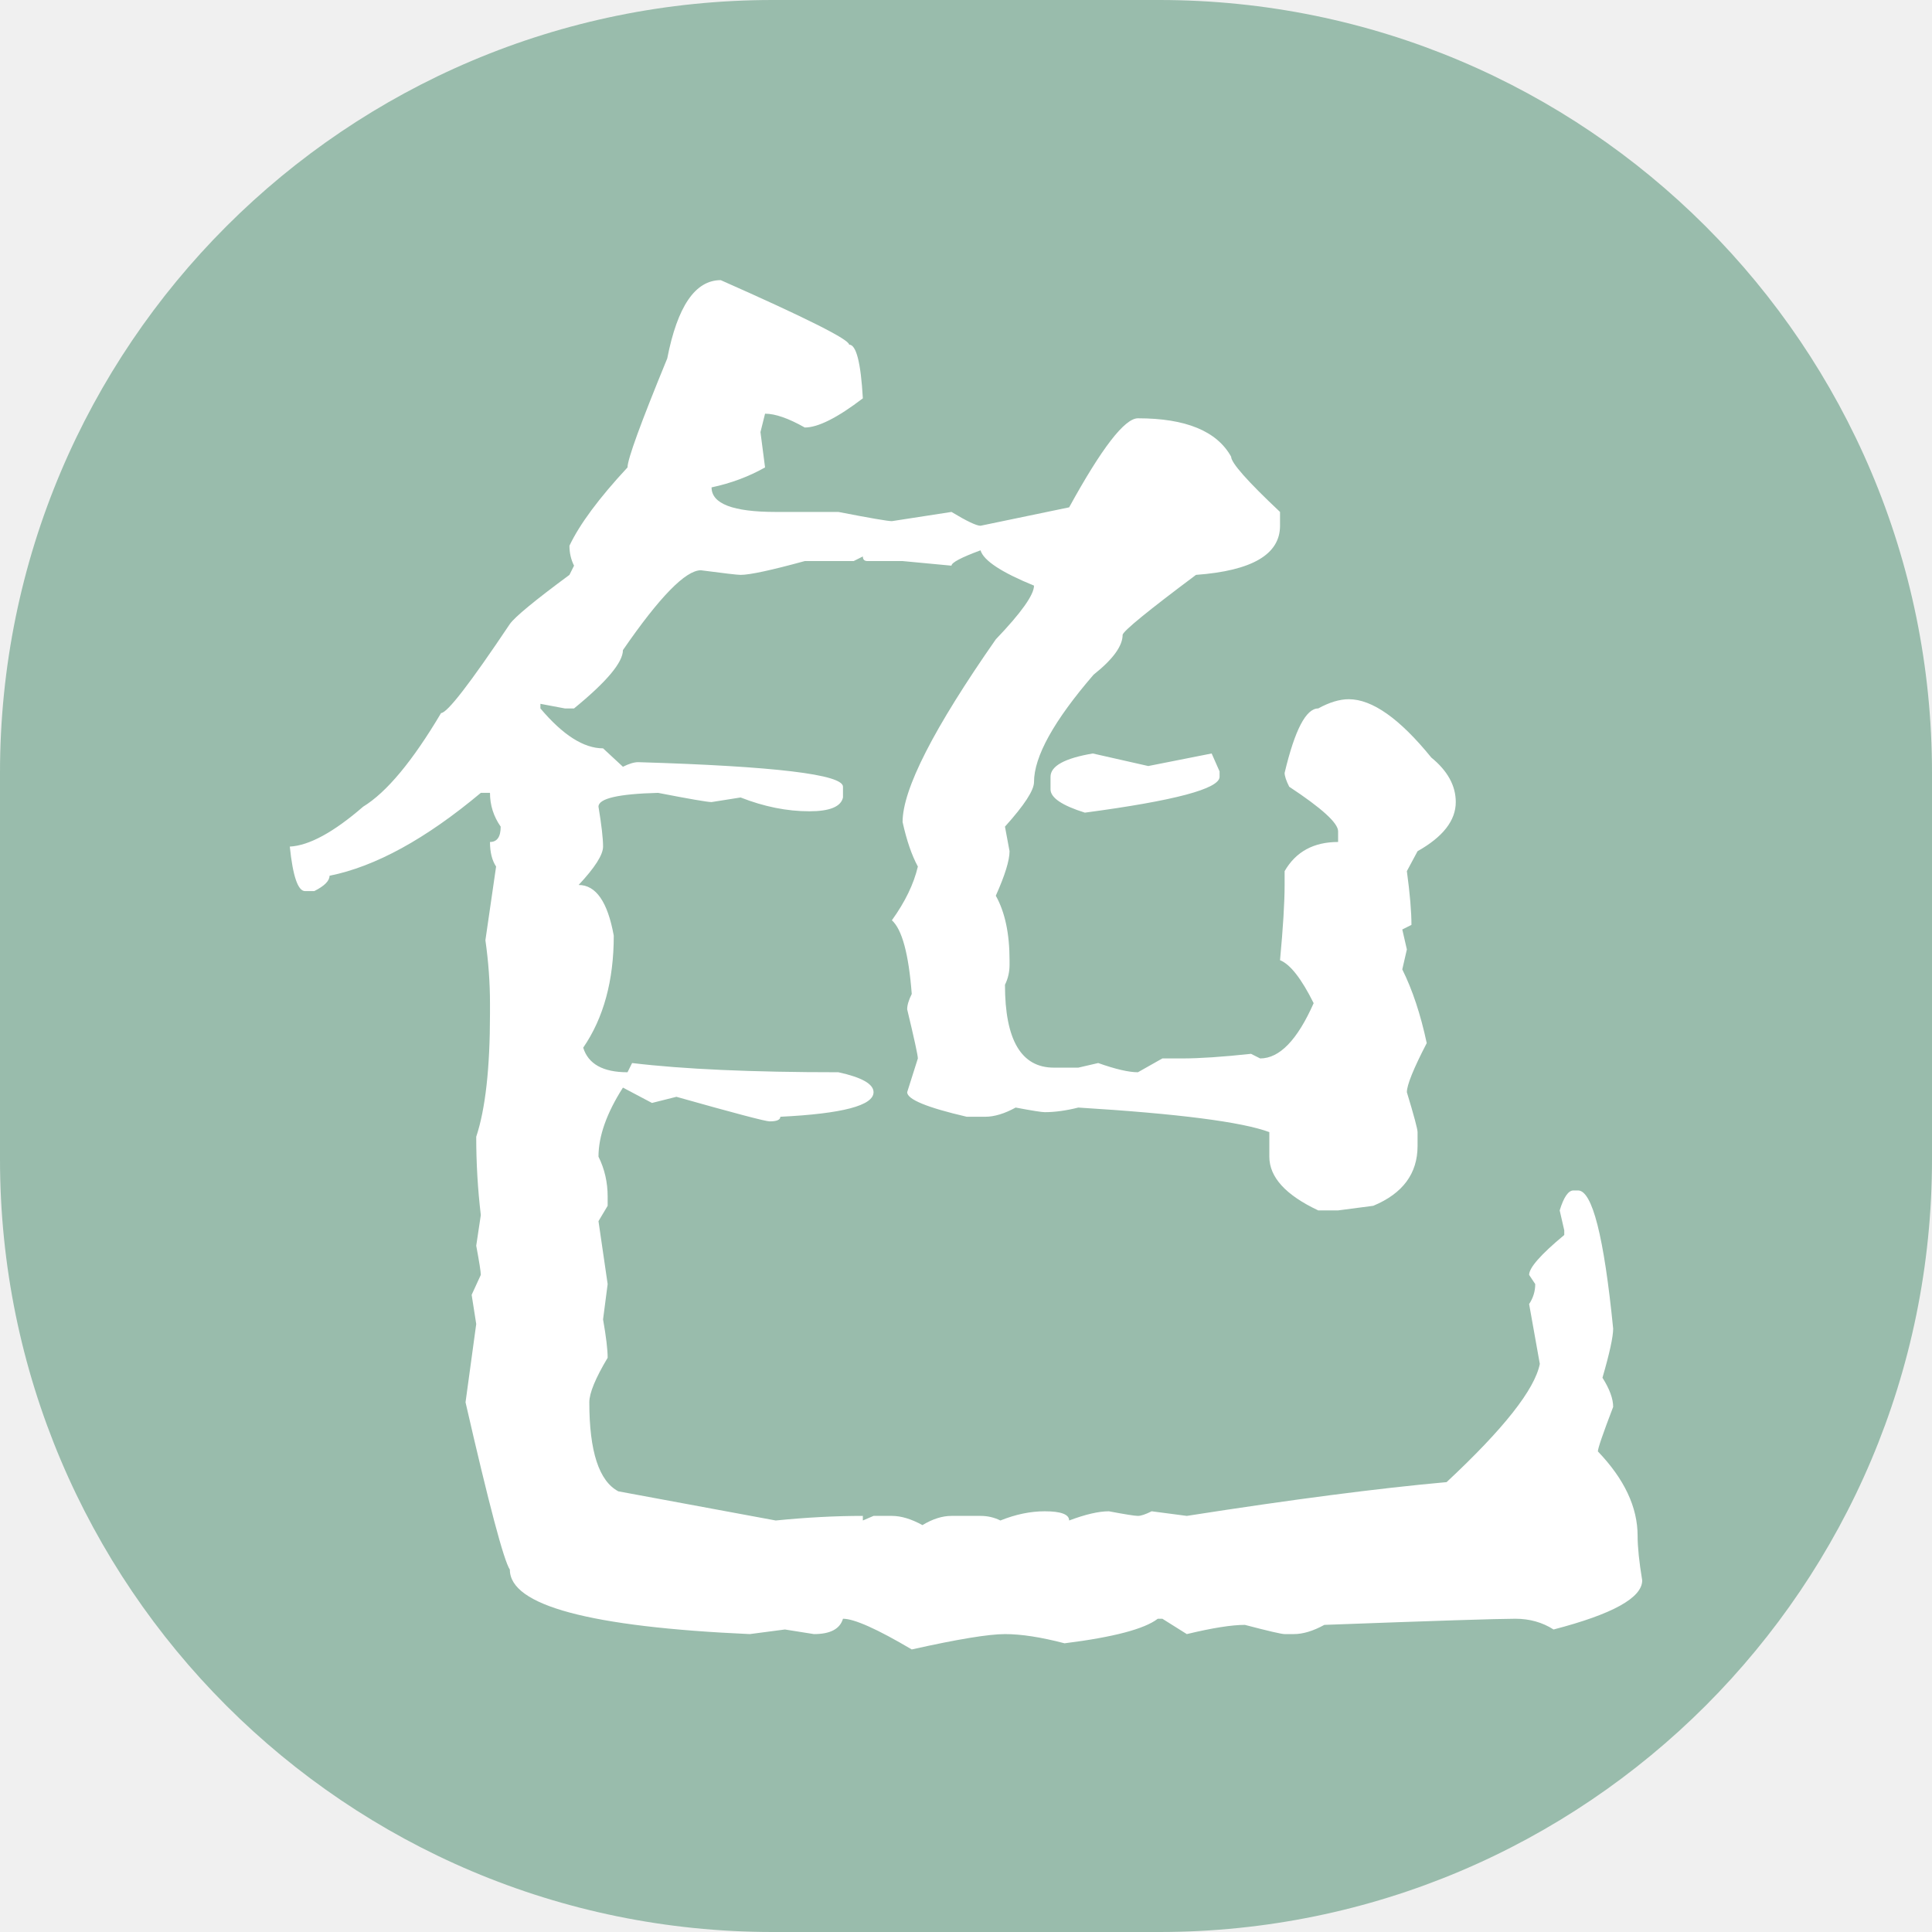
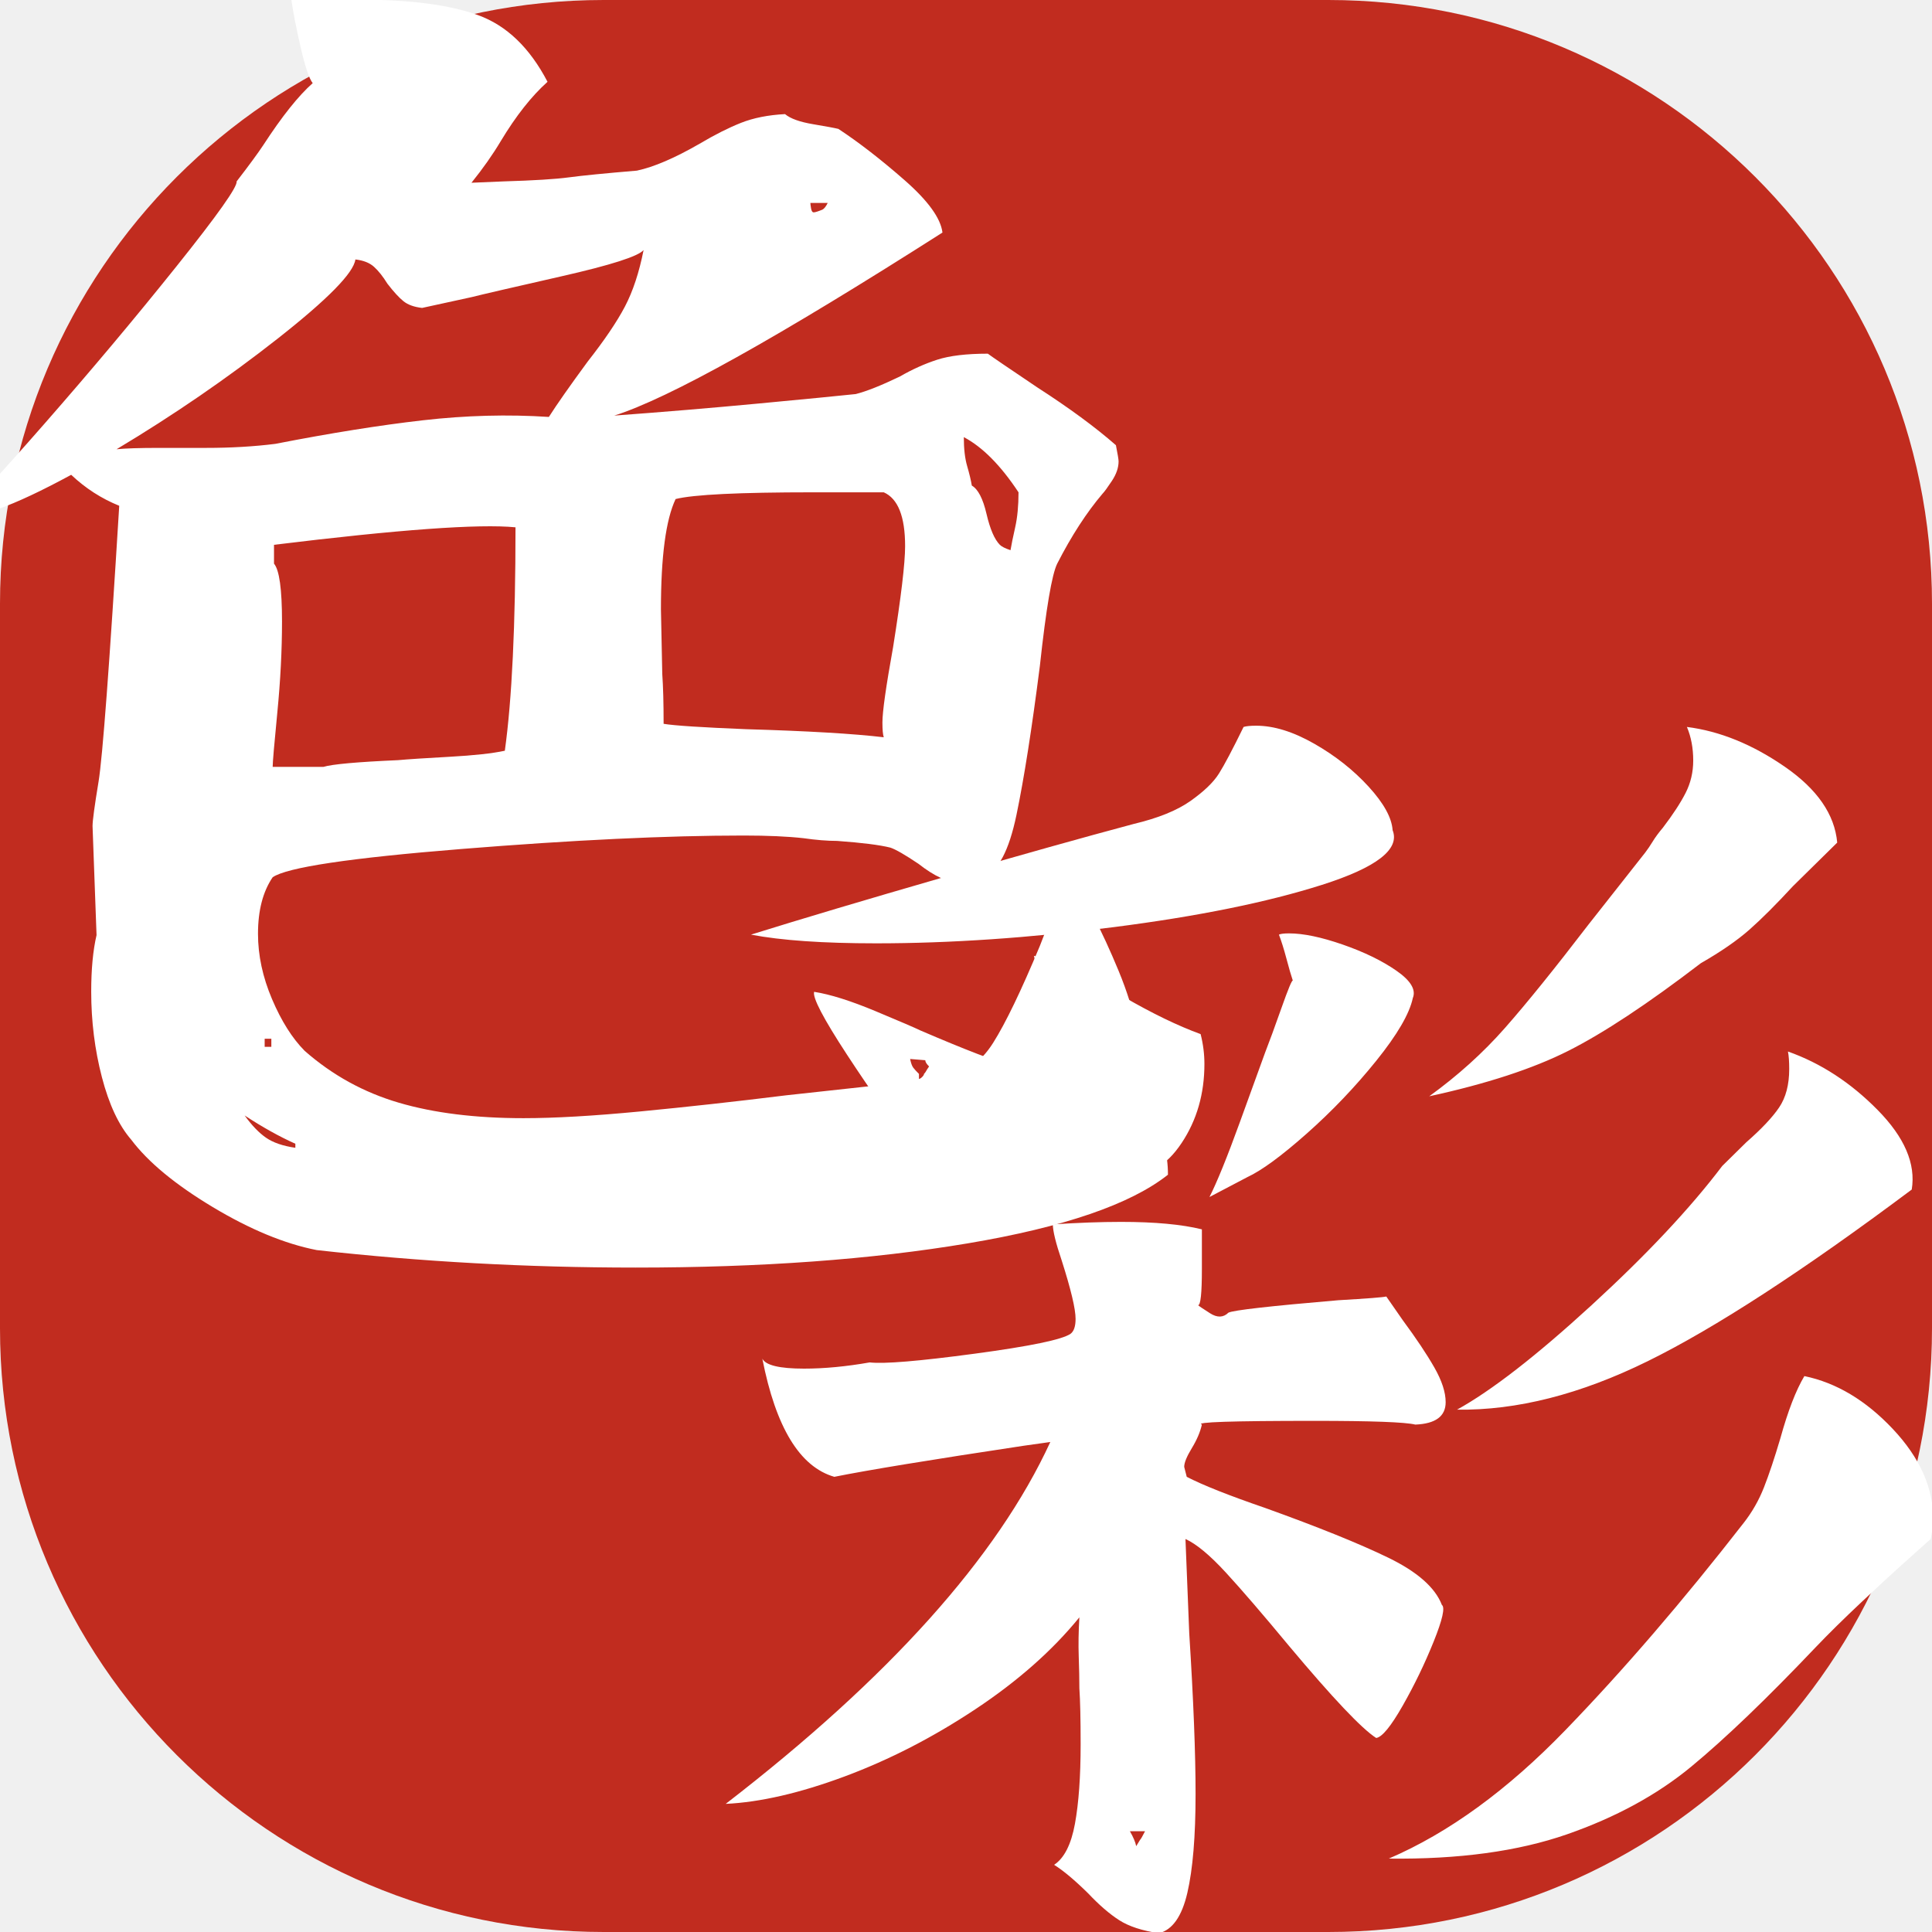
- <svg xmlns="http://www.w3.org/2000/svg" xmlns:xlink="http://www.w3.org/1999/xlink" width="200px" height="200px" viewBox="0 0 200 200" version="1.1">
-   <defs>
-     <rect id="path-1" x="0" y="0" width="200" height="200" rx="80" />
-   </defs>
-   <g id="页面-1" stroke="none" stroke-width="1" fill="none" fill-rule="evenodd">
-     <g id="home" transform="translate(-1411, -371)">
-       <g id="favicon" transform="translate(1411, 371)">
-         <mask id="mask-2" fill="white">
-           <use xlink:href="#path-1" />
-         </mask>
-         <use id="矩形" fill="#99BCAC" xlink:href="#path-1" />
-         <path d="M74.61,29 C83.469,32.92 87.898,35.145 87.898,35.674 C88.637,35.674 89.111,37.528 89.322,41.236 C86.685,43.249 84.682,44.256 83.311,44.256 C81.623,43.302 80.252,42.825 79.198,42.825 L78.723,44.732 L79.198,48.387 C77.51,49.341 75.665,50.029 73.661,50.453 C73.661,52.148 75.876,52.996 80.305,52.996 L86.791,52.996 C90.06,53.631 91.906,53.949 92.328,53.949 L98.497,52.996 C100.079,53.949 101.081,54.426 101.503,54.426 L110.678,52.519 C114.053,46.374 116.426,43.302 117.797,43.302 C122.753,43.302 125.97,44.626 127.446,47.275 C127.446,47.911 129.134,49.818 132.508,52.996 L132.508,54.426 C132.508,57.392 129.608,59.087 123.808,59.511 C118.851,63.219 116.32,65.285 116.215,65.709 C116.215,66.874 115.213,68.251 113.209,69.841 C109.096,74.608 107.04,78.316 107.04,80.964 C107.04,81.812 106.038,83.348 104.034,85.573 L104.508,88.115 C104.508,89.069 104.034,90.605 103.085,92.724 C104.034,94.419 104.508,96.644 104.508,99.398 L104.508,99.875 C104.508,100.617 104.35,101.305 104.034,101.941 C104.034,107.662 105.721,110.522 109.096,110.522 L111.627,110.522 L113.684,110.045 C115.476,110.681 116.847,110.999 117.797,110.999 L120.328,109.569 L122.384,109.569 C124.177,109.569 126.55,109.41 129.503,109.092 L130.452,109.569 C132.456,109.569 134.301,107.662 135.989,103.848 C134.723,101.305 133.563,99.822 132.508,99.398 C132.825,96.008 132.983,93.413 132.983,91.612 L132.983,90.181 C134.143,88.168 135.989,87.162 138.52,87.162 L138.52,86.05 C138.52,85.202 136.832,83.666 133.458,81.441 C133.141,80.805 132.983,80.329 132.983,80.011 C134.038,75.561 135.198,73.337 136.463,73.337 C137.623,72.701 138.678,72.383 139.627,72.383 C142.053,72.383 144.9,74.396 148.169,78.422 C149.857,79.799 150.701,81.335 150.701,83.03 C150.701,84.937 149.382,86.632 146.746,88.115 L145.638,90.181 C145.955,92.512 146.113,94.366 146.113,95.743 L145.164,96.22 L145.638,98.286 L145.164,100.352 C146.218,102.471 147.062,105.013 147.695,107.98 C146.324,110.628 145.638,112.323 145.638,113.065 C146.377,115.501 146.746,116.879 146.746,117.196 L146.746,118.627 C146.746,121.487 145.217,123.553 142.158,124.824 L138.52,125.301 L136.463,125.301 C133.089,123.712 131.401,121.858 131.401,119.739 L131.401,117.196 C128.554,116.137 121.962,115.29 111.627,114.654 C110.362,114.972 109.202,115.131 108.147,115.131 C107.831,115.131 106.829,114.972 105.141,114.654 C103.981,115.29 102.927,115.607 101.977,115.607 L100.079,115.607 C95.966,114.654 93.91,113.806 93.91,113.065 L95.017,109.569 C95.017,109.251 94.648,107.556 93.91,104.483 C93.91,104.06 94.068,103.53 94.384,102.894 C94.068,98.763 93.382,96.22 92.328,95.267 C93.699,93.36 94.595,91.506 95.017,89.705 C94.384,88.539 93.857,87.003 93.435,85.096 C93.435,81.706 96.652,75.402 103.085,66.186 C105.721,63.431 107.04,61.577 107.04,60.624 C103.665,59.246 101.819,58.028 101.503,56.969 C99.499,57.71 98.497,58.24 98.497,58.558 L93.435,58.081 L89.797,58.081 C89.48,58.081 89.322,57.922 89.322,57.604 L88.373,58.081 L83.311,58.081 C79.831,59.034 77.616,59.511 76.667,59.511 C76.35,59.511 74.979,59.352 72.554,59.034 C70.972,59.034 68.282,61.789 64.486,67.298 C64.486,68.569 62.798,70.582 59.424,73.337 L58.475,73.337 L55.944,72.86 L55.944,73.337 C58.264,76.091 60.426,77.468 62.429,77.468 L64.486,79.375 C65.119,79.057 65.646,78.899 66.068,78.899 C80.2,79.322 87.266,80.17 87.266,81.441 L87.266,82.554 C87.055,83.507 85.895,83.984 83.785,83.984 C81.465,83.984 79.092,83.507 76.667,82.554 L73.661,83.03 C73.239,83.03 71.394,82.712 68.124,82.077 C64.011,82.183 61.955,82.659 61.955,83.507 C62.271,85.414 62.429,86.791 62.429,87.639 C62.429,88.486 61.586,89.811 59.898,91.612 C61.691,91.612 62.904,93.36 63.537,96.856 C63.537,101.517 62.482,105.384 60.373,108.456 C60.9,110.151 62.429,110.999 64.96,110.999 L65.435,110.045 C70.708,110.681 77.827,110.999 86.791,110.999 C89.217,111.529 90.429,112.217 90.429,113.065 C90.429,114.442 87.213,115.29 80.78,115.607 C80.78,115.925 80.411,116.084 79.672,116.084 C79.25,116.084 76.034,115.237 70.023,113.541 L67.492,114.177 L64.486,112.588 C62.798,115.237 61.955,117.62 61.955,119.739 C62.588,121.01 62.904,122.388 62.904,123.871 L62.904,124.824 L61.955,126.413 L62.904,132.929 L62.429,136.584 C62.746,138.385 62.904,139.709 62.904,140.557 C61.638,142.675 61.006,144.212 61.006,145.165 C61.006,150.25 62.008,153.323 64.011,154.382 L80.305,157.401 C83.469,157.084 86.475,156.925 89.322,156.925 L89.322,157.401 L90.429,156.925 L92.328,156.925 C93.277,156.925 94.331,157.242 95.492,157.878 C96.546,157.242 97.548,156.925 98.497,156.925 L101.503,156.925 C102.241,156.925 102.927,157.084 103.559,157.401 C105.141,156.766 106.67,156.448 108.147,156.448 C109.834,156.448 110.678,156.766 110.678,157.401 C112.365,156.766 113.736,156.448 114.791,156.448 C116.478,156.766 117.48,156.925 117.797,156.925 C118.113,156.925 118.588,156.766 119.22,156.448 L122.859,156.925 C133.721,155.23 142.685,154.064 149.751,153.429 C155.657,147.92 158.874,143.841 159.401,141.192 L158.294,134.995 C158.716,134.359 158.927,133.67 158.927,132.929 L158.294,131.975 C158.294,131.234 159.507,129.857 161.932,127.844 L161.932,127.367 L161.458,125.301 C161.879,123.924 162.354,123.235 162.881,123.235 L163.356,123.235 C164.832,123.235 166.045,128.003 166.994,137.537 C166.994,138.385 166.625,140.08 165.887,142.622 C166.625,143.788 166.994,144.794 166.994,145.642 C165.94,148.396 165.412,149.932 165.412,150.25 C168.154,153.111 169.525,156.024 169.525,158.99 C169.525,160.156 169.684,161.692 170,163.599 C170,165.4 166.942,167.095 160.825,168.684 C159.665,167.943 158.347,167.572 156.87,167.572 C155.077,167.572 148.486,167.784 137.096,168.207 C135.936,168.843 134.881,169.161 133.932,169.161 L132.983,169.161 C132.667,169.161 131.296,168.843 128.87,168.207 C127.499,168.207 125.495,168.525 122.859,169.161 L120.328,167.572 L119.853,167.572 C118.482,168.631 115.266,169.479 110.203,170.114 C107.778,169.479 105.721,169.161 104.034,169.161 C102.347,169.161 99.13,169.691 94.384,170.75 C90.798,168.631 88.426,167.572 87.266,167.572 C86.949,168.631 85.947,169.161 84.26,169.161 L81.254,168.684 L77.616,169.161 C61.058,168.419 52.78,166.195 52.78,162.487 C52.147,161.533 50.618,155.759 48.192,145.165 L49.299,137.061 L48.825,134.041 L49.774,131.975 C49.774,131.658 49.616,130.651 49.299,128.956 L49.774,125.778 C49.458,123.129 49.299,120.428 49.299,117.673 C50.249,114.813 50.723,110.575 50.723,104.96 L50.723,103.848 C50.723,101.729 50.565,99.557 50.249,97.332 L51.356,89.705 C50.934,89.069 50.723,88.221 50.723,87.162 C51.461,87.162 51.831,86.632 51.831,85.573 C51.092,84.513 50.723,83.348 50.723,82.077 L49.774,82.077 C44.079,86.844 38.859,89.705 34.113,90.658 C34.113,91.188 33.586,91.717 32.531,92.247 L31.582,92.247 C30.844,92.247 30.316,90.711 30,87.639 C32.004,87.533 34.535,86.156 37.593,83.507 C40.019,82.024 42.708,78.793 45.661,73.813 C46.294,73.813 48.667,70.741 52.78,64.596 C53.307,63.855 55.363,62.16 58.949,59.511 L59.424,58.558 C59.107,57.922 58.949,57.233 58.949,56.492 C60.004,54.267 62.008,51.566 64.96,48.387 C64.96,47.54 66.331,43.779 69.073,37.105 C70.128,31.702 71.974,29 74.61,29 Z M113.125,78 L118.867,79.299 L125.43,78 L126.25,79.856 L126.25,80.413 C126.25,81.65 121.602,82.888 112.305,84.125 C109.935,83.383 108.75,82.578 108.75,81.712 L108.75,80.413 C108.75,79.299 110.208,78.495 113.125,78 Z" id="形状" fill="#FFFFFF" fill-rule="nonzero" mask="url(#mask-2)" />
-       </g>
-     </g>
+ <svg xmlns="http://www.w3.org/2000/svg" width="512px" height="512px" viewBox="0 0 512 512" version="1.1">
+   <g id="favicon" stroke="none" stroke-width="1" fill="none" fill-rule="evenodd">
+     <rect id="base" fill="#C12C1F" x="0" y="0" width="512" height="512" rx="160" />
+     <path d="M-10.48,136.175 C-8.123,134.51 -0.697,126.544 11.796,112.277 C24.29,98.009 35.958,84.098 46.802,70.544 C57.645,56.99 62.949,49.5 62.713,48.073 C66.014,43.793 68.371,40.582 69.785,38.442 C74.735,30.833 79.096,25.364 82.868,22.035 C81.925,20.846 80.864,17.695 79.686,12.582 C78.507,7.47 77.682,3.249 77.211,-0.08 L95.597,-0.08 C108.798,-0.08 119.17,1.287 126.713,4.022 C134.257,6.757 140.386,12.642 145.1,21.678 C140.857,25.483 136.732,30.714 132.724,37.372 C130.603,40.939 128.01,44.625 124.945,48.43 L133.432,48.073 C141.446,47.835 147.222,47.478 150.758,47.003 C154.293,46.527 160.305,45.933 168.791,45.219 C173.27,44.268 178.809,41.89 185.41,38.086 C189.417,35.708 193.071,33.865 196.371,32.557 C199.671,31.249 203.561,30.476 208.039,30.238 C209.454,31.427 211.929,32.319 215.465,32.914 C219.001,33.508 221.24,33.924 222.183,34.162 C227.605,37.729 233.439,42.247 239.686,47.716 C245.933,53.185 249.292,57.822 249.763,61.627 C206.154,89.449 177.159,105.619 162.78,110.137 C175.745,109.185 188.533,108.115 201.144,106.926 C213.756,105.737 222.301,104.905 226.78,104.43 C229.608,103.716 233.498,102.171 238.448,99.793 C241.748,97.89 245.049,96.404 248.349,95.334 C251.649,94.264 256.128,93.729 261.785,93.729 C262.728,94.442 267.089,97.415 274.868,102.646 C283.354,108.115 290.308,113.228 295.73,117.984 C296.201,120.362 296.437,121.788 296.437,122.264 C296.437,123.928 295.848,125.652 294.669,127.436 C293.491,129.219 292.665,130.349 292.194,130.824 C287.951,135.818 283.944,142.001 280.172,149.372 C278.758,152.226 277.225,161.262 275.575,176.481 C273.454,193.126 271.391,206.264 269.387,215.895 C267.384,225.525 264.496,230.935 260.724,232.124 C257.896,233.313 255.774,233.907 254.36,233.907 C251.295,233.907 247.642,232.243 243.398,228.914 C239.863,226.536 237.387,225.109 235.973,224.633 C233.144,223.92 228.43,223.326 221.829,222.85 C219.236,222.85 216.29,222.612 212.99,222.137 C208.747,221.661 203.443,221.423 197.078,221.423 C176.805,221.423 151.877,222.612 122.293,224.99 C92.71,227.368 76.032,229.865 72.26,232.481 C69.667,236.285 68.371,241.279 68.371,247.461 C68.371,253.168 69.608,258.935 72.084,264.761 C74.559,270.587 77.446,275.164 80.747,278.493 C88.054,284.914 96.363,289.491 105.675,292.226 C114.986,294.96 126.006,296.328 138.735,296.328 C146.986,296.328 157.299,295.733 169.675,294.544 C182.05,293.355 194.956,291.928 208.393,290.264 C234.794,287.41 248.702,285.865 250.117,285.627 C255.538,284.676 259.899,281.585 263.2,276.353 C266.5,271.122 270.625,262.561 275.575,250.672 C276.99,246.867 279.583,240.684 283.354,232.124 C287.597,238.069 291.958,246.451 296.437,257.27 C300.916,268.09 303.155,278.731 303.155,289.194 C304.57,292.999 305.513,295.376 305.984,296.328 C306.927,298.706 307.752,301.083 308.459,303.461 C309.166,305.839 309.52,308.455 309.52,311.309 C299.619,319.156 281.94,325.219 256.481,329.5 C231.023,333.78 201.675,335.92 168.437,335.92 C139.678,335.92 111.509,334.374 83.929,331.283 C75.443,329.619 66.249,325.814 56.349,319.869 C46.448,313.924 39.258,307.979 34.78,302.035 C31.479,298.23 28.886,292.701 27.001,285.449 C25.115,278.196 24.172,270.646 24.172,262.799 C24.172,256.854 24.643,251.861 25.586,247.818 L24.526,218.926 C24.526,217.5 25.056,213.576 26.117,207.156 C27.177,200.735 29.004,176.362 31.597,134.035 C26.883,132.132 22.64,129.398 18.868,125.831 C3.074,134.391 -6.708,137.839 -10.48,136.175 L-10.48,136.175 Z M214.758,53.78 C214.758,54.018 214.817,54.493 214.934,55.207 C215.052,55.92 215.288,56.277 215.642,56.277 C215.995,56.277 216.761,56.039 217.94,55.563 C218.411,55.326 218.883,54.731 219.354,53.78 L214.758,53.78 L214.758,53.78 Z M30.89,119.054 C33.247,118.816 37.019,118.697 42.205,118.697 C43.855,118.697 47.98,118.697 54.581,118.697 C61.181,118.697 67.31,118.34 72.968,117.627 C87.583,114.774 100.607,112.693 112.039,111.385 C123.472,110.077 134.61,109.78 145.454,110.493 C147.575,107.164 150.993,102.289 155.708,95.869 C160.187,90.162 163.487,85.287 165.608,81.245 C167.73,77.202 169.38,72.209 170.559,66.264 C169.144,67.928 161.896,70.247 148.813,73.219 C135.73,76.192 127.774,78.035 124.945,78.748 L111.863,81.602 C109.741,81.364 108.091,80.769 106.912,79.818 C105.734,78.867 104.319,77.321 102.669,75.181 C101.491,73.279 100.312,71.793 99.133,70.723 C97.955,69.652 96.305,68.999 94.183,68.761 C93.712,72.328 86.817,79.343 73.498,89.805 C60.179,100.268 45.977,110.018 30.89,119.054 L30.89,119.054 Z M255.421,115.844 C255.421,118.935 255.715,121.491 256.305,123.512 C256.894,125.534 257.306,127.258 257.542,128.684 C259.192,129.635 260.489,132.132 261.432,136.175 C262.375,140.217 263.553,142.952 264.968,144.379 C265.439,144.854 266.382,145.33 267.796,145.805 C268.032,144.379 268.444,142.357 269.034,139.742 C269.623,137.126 269.918,134.035 269.918,130.468 C265.203,123.334 260.371,118.459 255.421,115.844 L255.421,115.844 Z M175.863,191.818 C178.691,192.294 185.999,192.769 197.785,193.245 C214.05,193.72 226.19,194.434 234.205,195.385 C233.969,194.672 233.851,193.364 233.851,191.461 C233.851,188.608 234.794,181.95 236.68,171.487 C238.802,158.171 239.863,149.253 239.863,144.735 C239.863,136.888 237.977,132.132 234.205,130.468 L215.465,130.468 C195.899,130.468 183.759,131.062 179.045,132.251 C176.452,137.72 175.155,147.47 175.155,161.5 L175.509,178.621 C175.745,181.95 175.863,186.349 175.863,191.818 L175.863,191.818 Z M85.697,203.232 C88.054,202.519 94.654,201.924 105.498,201.449 C108.091,201.211 112.629,200.914 119.111,200.557 C125.594,200.2 130.485,199.665 133.785,198.952 C135.671,185.398 136.614,165.661 136.614,139.742 C126.949,138.79 105.616,140.336 72.614,144.379 L72.614,149.372 C74.028,151.037 74.735,156.149 74.735,164.71 C74.735,172.319 74.323,180.345 73.498,188.786 C72.673,197.228 72.26,202.043 72.26,203.232 L85.697,203.232 L85.697,203.232 Z M64.835,295.614 C66.721,298.23 68.607,300.192 70.492,301.5 C72.378,302.807 74.971,303.699 78.271,304.175 L78.271,303.105 C74.028,301.202 69.549,298.706 64.835,295.614 L64.835,295.614 Z M70.139,277.423 L71.907,277.423 L71.907,275.283 L70.139,275.283 L70.139,277.423 Z" id="se" fill="#FFFFFF" fill-rule="nonzero" />
+     <path d="M369.056,220.003 C371.065,225.056 364.817,229.89 350.312,234.503 C335.807,239.117 317.397,242.852 295.082,245.708 C272.766,248.564 251.79,249.993 232.153,249.993 C218.094,249.993 207.048,249.224 199.015,247.686 C212.404,243.511 229.363,238.458 249.893,232.526 C270.423,226.594 287.271,221.87 300.437,218.355 C306.909,216.817 311.929,214.785 315.5,212.258 C319.07,209.732 321.581,207.315 323.031,205.008 C324.482,202.701 326.658,198.582 329.558,192.65 C330.228,192.43 331.344,192.32 332.906,192.32 C337.592,192.32 342.724,193.913 348.303,197.099 C353.882,200.284 358.68,204.074 362.697,208.468 C366.713,212.862 368.833,216.707 369.056,220.003 L369.056,220.003 Z M486.881,223.298 C486.881,223.298 482.976,227.143 475.165,234.833 C470.702,239.666 466.853,243.511 463.617,246.367 C460.381,249.224 456.086,252.19 450.73,255.265 C436.671,266.031 424.956,273.776 415.584,278.499 C406.211,283.223 393.938,287.232 378.764,290.528 C386.351,285.035 393.045,278.994 398.847,272.402 C404.649,265.811 412.013,256.693 420.939,245.049 L436.002,225.935 C436.671,225.056 437.341,224.067 438.01,222.969 C438.68,221.87 439.572,220.662 440.688,219.344 C443.366,215.828 445.374,212.753 446.713,210.116 C448.052,207.48 448.722,204.623 448.722,201.548 C448.722,198.252 448.164,195.286 447.048,192.65 C455.751,193.748 464.398,197.263 472.989,203.195 C481.581,209.127 486.211,215.828 486.881,223.298 L486.881,223.298 Z M338.931,247.686 C339.377,247.466 340.27,247.356 341.609,247.356 C345.402,247.356 350.144,248.345 355.835,250.322 C361.525,252.299 366.267,254.606 370.061,257.243 C373.854,259.879 375.305,262.296 374.412,264.493 C373.519,268.667 370.284,274.215 364.705,281.136 C359.126,288.056 352.989,294.483 346.295,300.415 C339.6,306.347 334.356,310.192 330.563,311.949 L320.521,317.222 C322.529,313.267 325.207,306.676 328.554,297.449 C331.902,288.221 334.133,282.069 335.249,278.994 C336.365,276.137 337.815,272.183 339.6,267.129 C341.386,262.076 342.39,259.66 342.613,259.879 C342.167,258.561 341.609,256.639 340.939,254.112 C340.27,251.585 339.6,249.443 338.931,247.686 L338.931,247.686 Z M291.399,298.437 C290.953,296.46 288.387,289.759 283.701,278.334 C278.122,265.811 274.886,257.462 273.994,253.288 C278.68,254.826 286.602,258.451 297.759,264.163 C305.346,268.558 312.153,271.853 318.178,274.05 C318.847,276.687 319.182,279.323 319.182,281.96 C319.182,289.869 317.174,296.845 313.157,302.886 C309.14,308.928 304.565,311.51 299.433,310.631 C299.433,310.851 298.485,309.038 296.588,305.193 C294.691,301.348 292.962,299.097 291.399,298.437 L291.399,298.437 Z M256.253,320.847 C255.36,321.287 251.399,316.893 244.37,307.665 C237.341,298.437 230.702,289.045 224.454,279.488 C218.206,269.931 215.305,264.383 215.751,262.845 C219.991,263.504 225.402,265.207 231.985,267.953 C238.568,270.7 242.529,272.402 243.868,273.062 C256.141,278.334 264.175,281.41 267.969,282.289 C269.754,286.463 270.646,291.187 270.646,296.46 C270.646,303.051 269.252,308.764 266.462,313.597 C263.673,318.431 260.27,320.847 256.253,320.847 L256.253,320.847 Z M462.78,302.722 C466.797,299.206 469.698,296.131 471.483,293.494 C473.268,290.858 474.161,287.452 474.161,283.278 C474.161,281.3 474.049,279.762 473.826,278.664 C482.529,281.74 490.451,286.903 497.592,294.153 C504.733,301.403 507.745,308.434 506.63,315.245 C477.843,336.776 454.524,351.936 436.671,360.724 C418.819,369.512 401.971,373.796 386.128,373.576 C395.277,368.523 407.16,359.296 421.776,345.894 C436.393,332.492 447.941,320.188 456.42,308.983 L462.78,302.722 L462.78,302.722 Z M241.19,280.641 C241.413,281.74 241.692,282.509 242.027,282.948 C242.362,283.388 242.864,283.937 243.533,284.596 L243.533,285.914 C243.757,285.914 244.035,285.749 244.37,285.42 C244.705,285.09 244.872,284.816 244.872,284.596 C245.095,284.376 245.263,284.157 245.374,283.937 C245.486,283.717 245.765,283.278 246.211,282.619 C245.542,281.96 245.207,281.41 245.207,280.971 L241.19,280.641 L241.19,280.641 Z M382.111,425.317 C383.003,425.976 382.278,429.217 379.935,435.039 C377.592,440.861 374.858,446.518 371.734,452.011 C368.61,457.504 366.267,460.36 364.705,460.58 C360.911,458.163 353.213,450.034 341.609,436.192 C334.691,427.844 329.112,421.362 324.872,416.748 C320.632,412.135 317.062,409.169 314.161,407.85 L315.165,432.897 C316.281,450.473 316.839,464.644 316.839,475.41 C316.839,486.615 316.114,495.348 314.663,501.609 C313.213,507.871 310.702,511.441 307.132,512.32 C302.669,511.661 299.154,510.507 296.588,508.86 C294.022,507.212 291.288,504.85 288.387,501.774 C284.817,498.259 281.804,495.732 279.349,494.194 C282.027,492.437 283.868,488.812 284.872,483.319 C285.876,477.826 286.379,470.796 286.379,462.227 C286.379,455.636 286.267,450.693 286.044,447.397 C286.044,444.98 285.988,442.179 285.876,438.994 C285.765,435.808 285.821,432.347 286.044,428.612 C278.903,437.401 269.698,445.53 258.429,453 C247.16,460.47 235.611,466.402 223.784,470.796 C211.957,475.19 201.469,477.607 192.32,478.046 C235.611,444.651 264.287,412.684 278.345,382.145 L271.316,383.134 C246.546,386.869 229.81,389.615 221.107,391.373 C211.957,388.736 205.598,378.3 202.027,360.065 C202.92,361.822 206.602,362.701 213.073,362.701 C218.429,362.701 224.231,362.152 230.479,361.053 C234.273,361.493 243.533,360.724 258.261,358.746 C272.989,356.769 281.469,355.011 283.701,353.473 C284.593,352.814 285.04,351.496 285.04,349.519 C285.04,346.882 283.812,341.719 281.358,334.03 C279.796,329.416 279.015,326.23 279.015,324.472 C285.709,324.033 291.734,323.813 297.09,323.813 C306.016,323.813 313.157,324.472 318.512,325.791 C318.512,326.45 318.512,329.965 318.512,336.336 C318.512,342.708 318.178,345.894 317.508,345.894 C317.731,346.113 318.791,346.827 320.688,348.036 C322.585,349.244 324.203,349.189 325.542,347.871 C326.881,347.212 336.588,346.113 354.663,344.575 C362.25,344.136 366.49,343.806 367.383,343.587 L371.734,349.848 C375.305,354.682 378.094,358.856 380.102,362.371 C382.111,365.887 383.115,368.963 383.115,371.599 C383.115,375.334 380.437,377.311 375.082,377.531 C372.404,376.872 363.478,376.542 348.303,376.542 C326.434,376.542 316.504,376.872 318.512,377.531 C318.066,379.508 317.174,381.596 315.835,383.793 C314.496,385.99 313.826,387.638 313.826,388.736 L314.496,391.373 C318.736,393.57 325.653,396.316 335.249,399.611 C349.307,404.665 360.186,409.059 367.885,412.794 C375.584,416.529 380.326,420.703 382.111,425.317 L382.111,425.317 Z M478.178,364.678 C486.658,366.436 494.468,371.105 501.609,378.685 C508.75,386.264 512.32,394.229 512.32,402.577 C512.32,403.896 512.097,405.653 511.651,407.85 L504.287,414.442 C502.055,416.419 498.485,419.714 493.575,424.328 C488.666,428.942 484.538,433.007 481.19,436.522 C468.247,450.144 457.257,460.689 448.22,468.159 C439.182,475.629 428.192,481.616 415.249,486.12 C402.306,490.624 386.574,492.766 368.052,492.547 C383.896,485.736 399.517,474.366 414.914,458.437 C430.312,442.509 446.044,424.218 462.111,403.566 C464.342,400.71 466.128,397.579 467.466,394.174 C468.805,390.768 470.256,386.429 471.818,381.156 C473.826,373.906 475.946,368.413 478.178,364.678 L478.178,364.678 Z M302.111,487.603 C302.334,487.384 302.78,486.615 303.45,485.296 L299.433,485.296 C300.326,486.834 300.883,488.152 301.107,489.251 L302.111,487.603 L302.111,487.603 Z" id="cai" fill="#FFFFFF" fill-rule="nonzero" />
  </g>
</svg>
